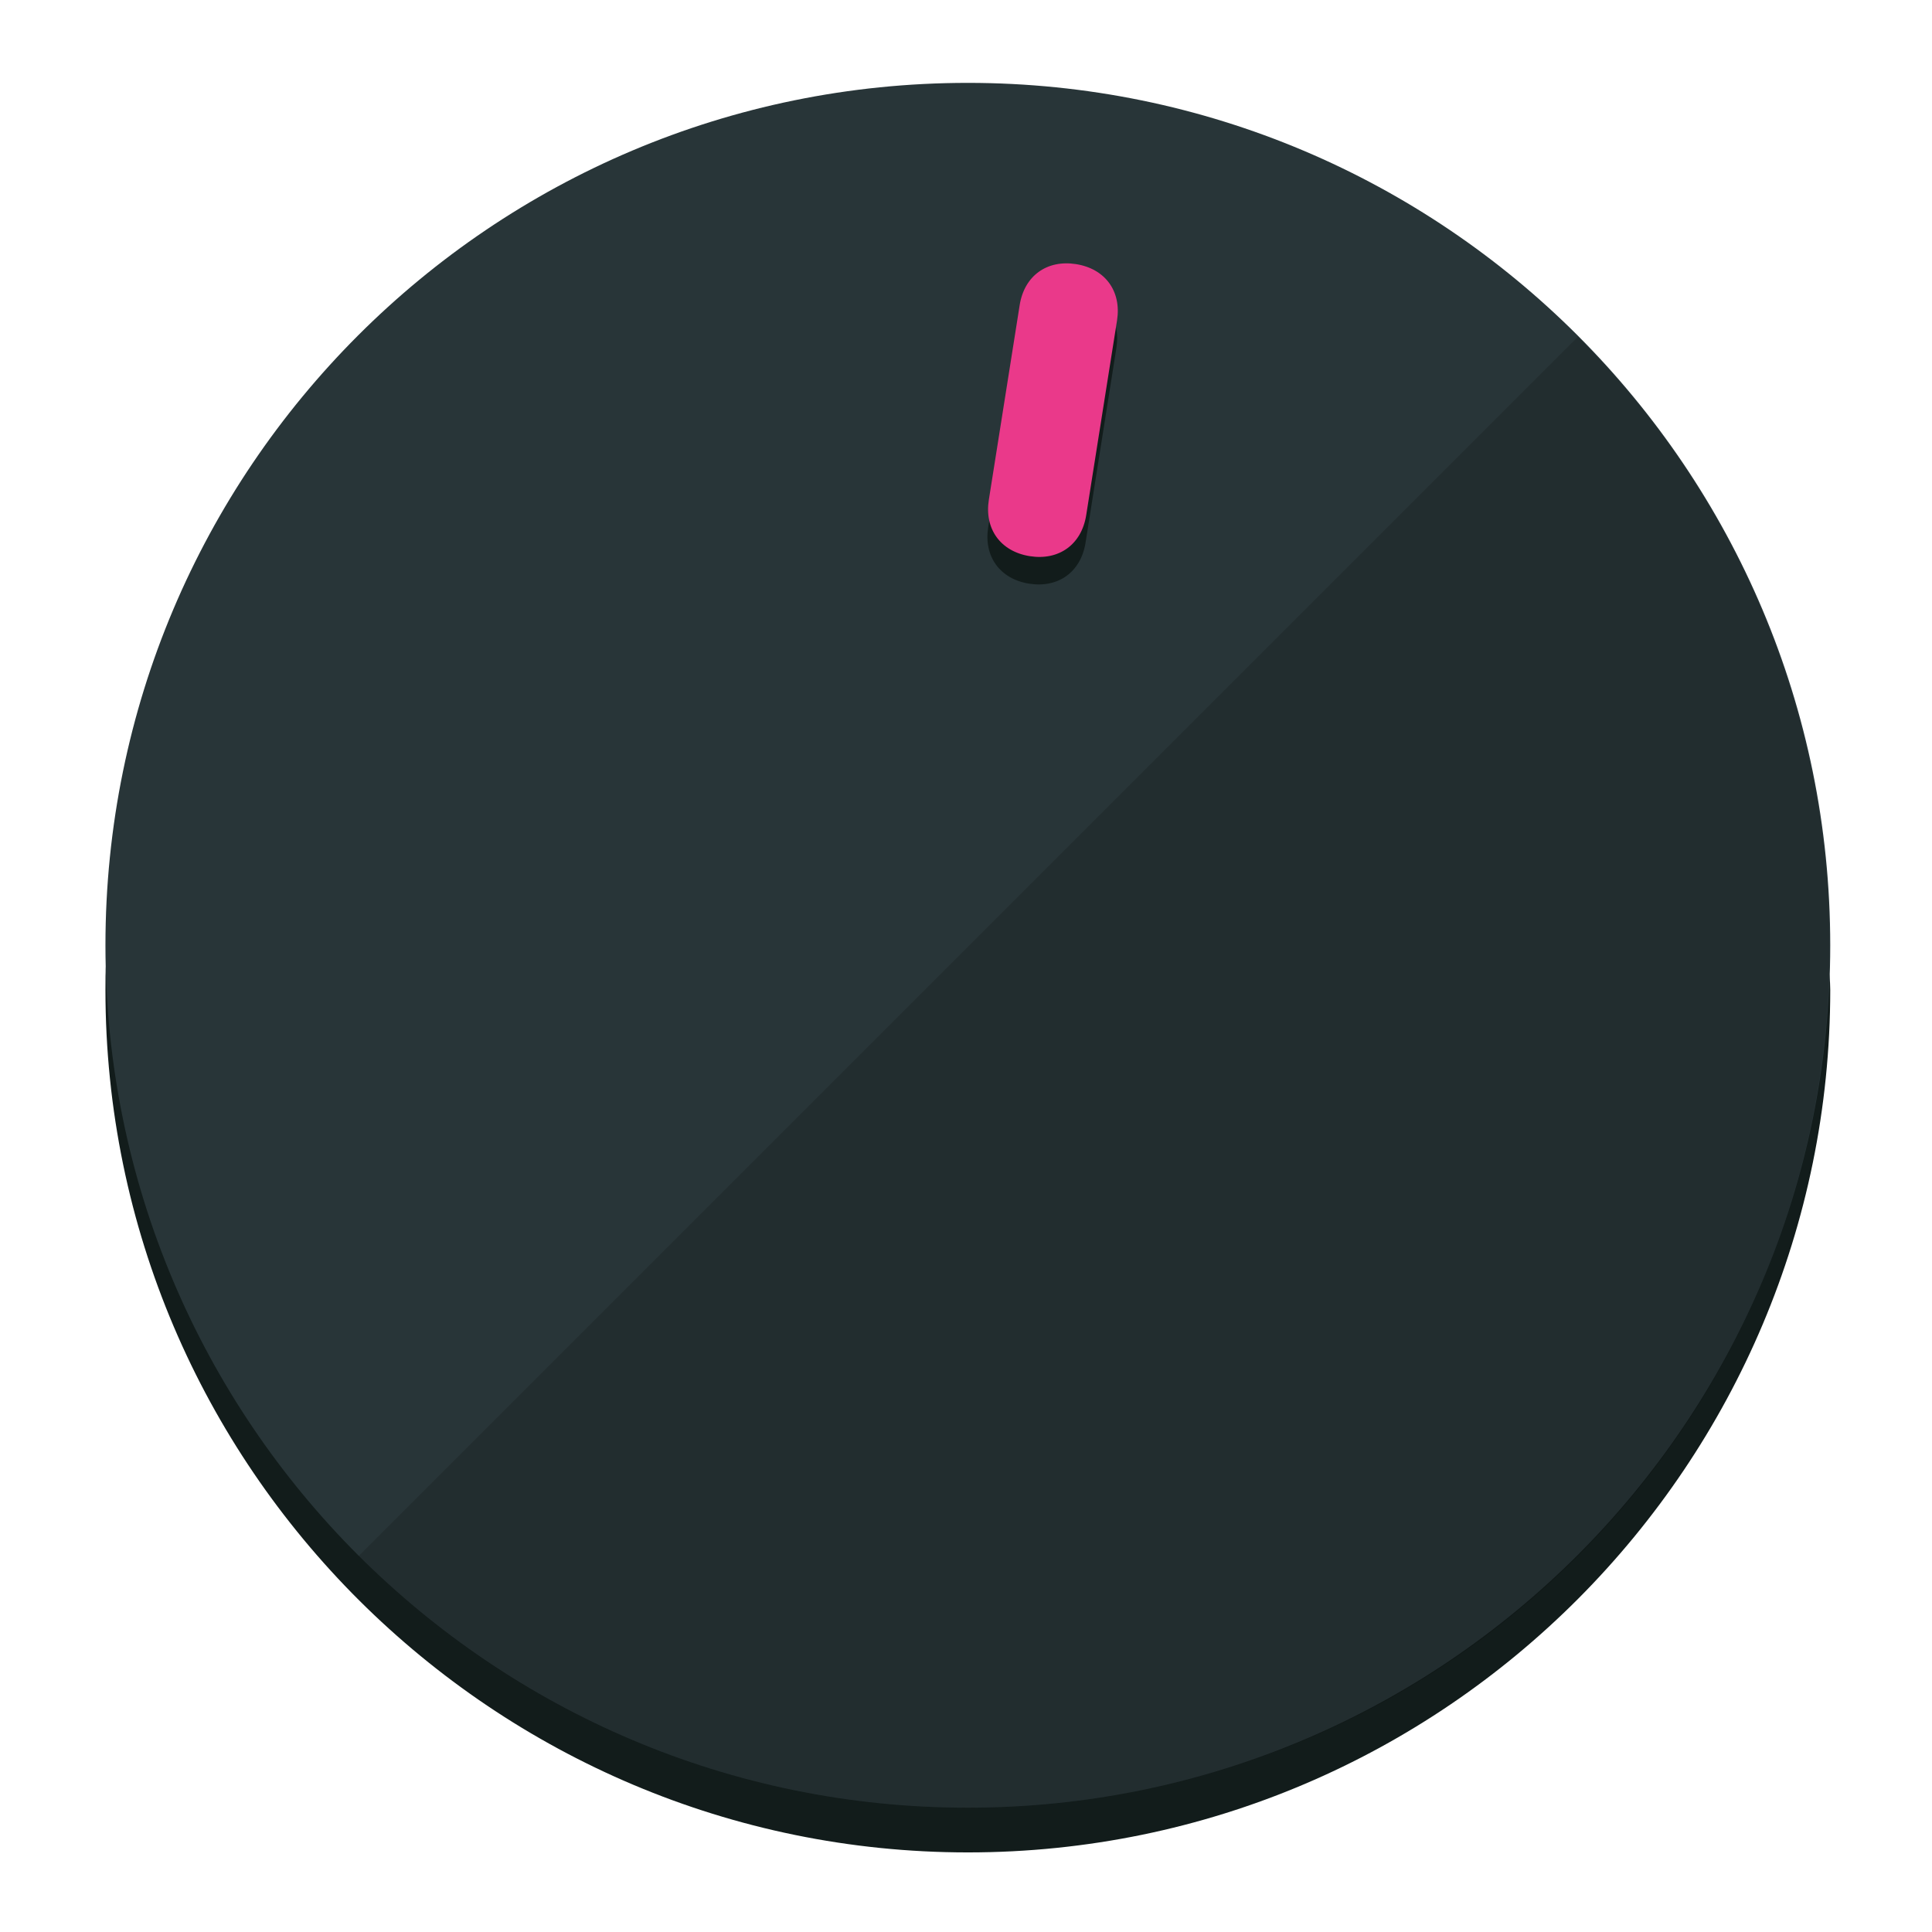
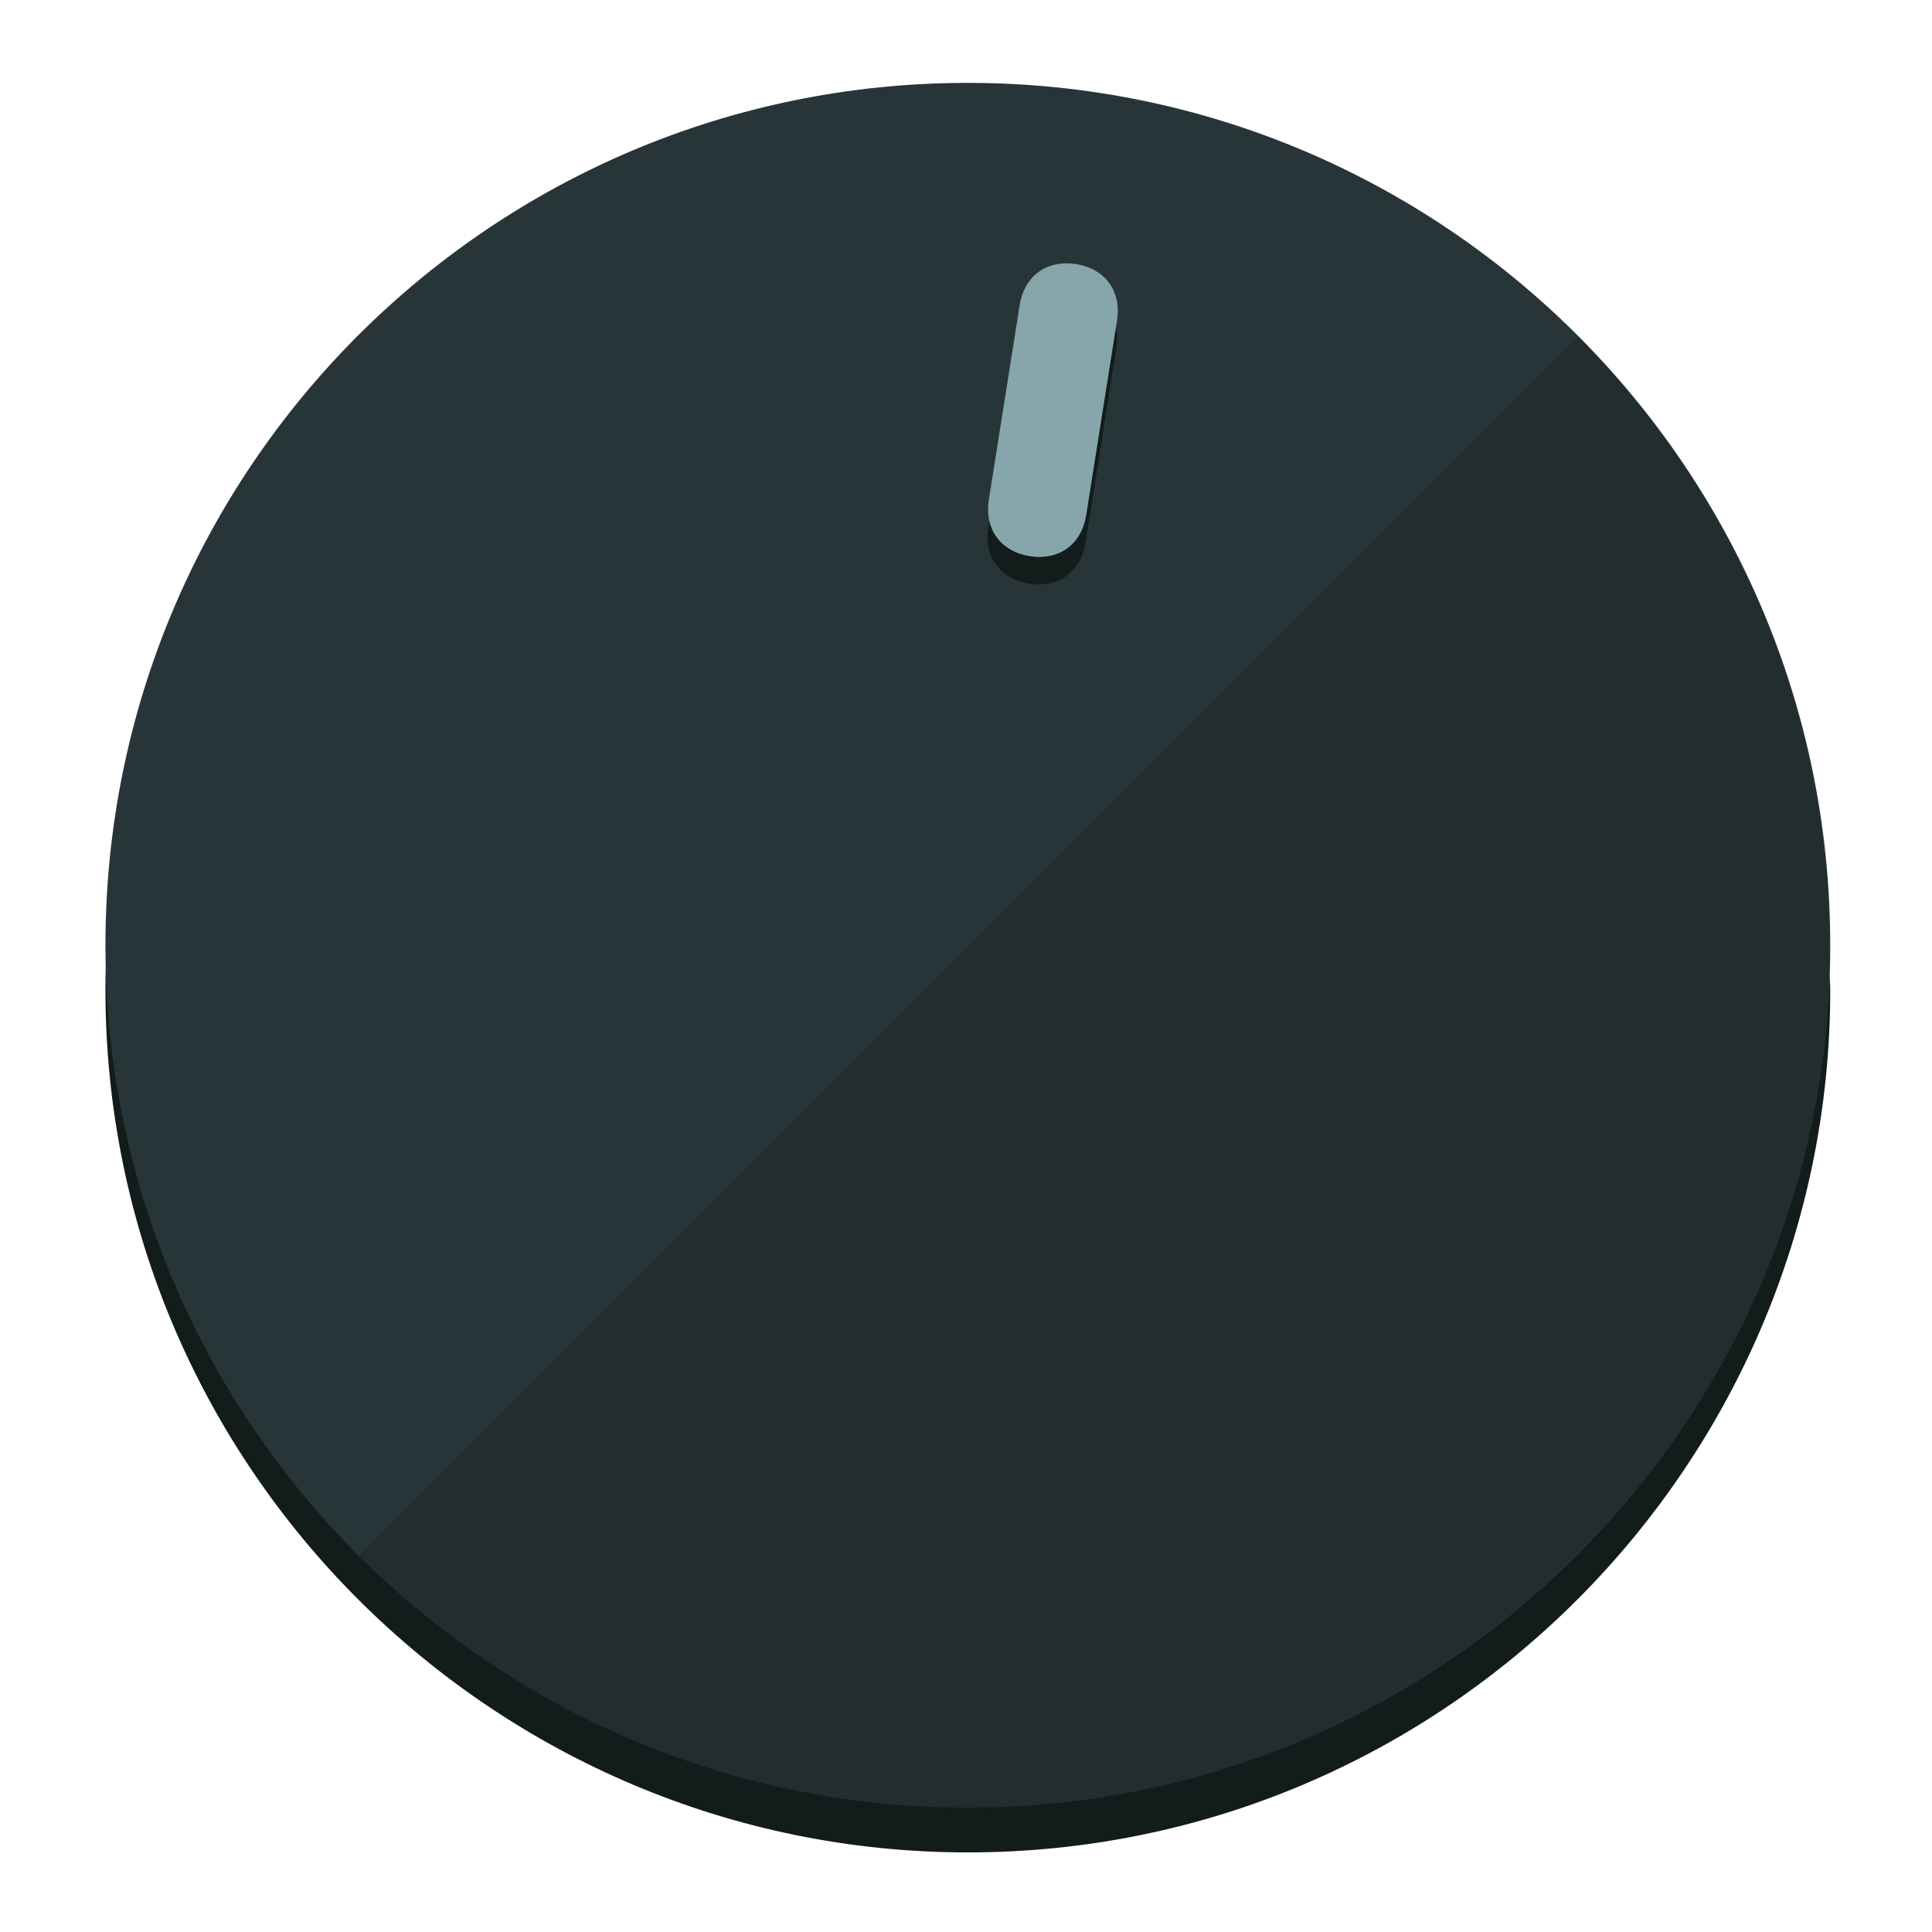
<svg xmlns="http://www.w3.org/2000/svg" height="120px" width="120px" version="1.1" id="Layer_1" viewBox="0 0 496.8 496.8" xml:space="preserve">
  <defs id="defs23" />
  <g id="g3158">
    <path style="display:inline;fill:#121c1b;fill-opacity:1;stroke-width:1.584" d="m 248.875,445.92 c 116.582,0 212.89,-91.238 220.493,-205.286 0,5.069 1.267,8.87 1.267,13.939 0,121.651 -98.842,221.76 -221.76,221.76 -121.651,0 -221.76,-98.842 -221.76,-221.76 0,-5.069 0,-8.87 1.267,-13.939 7.603,114.048 103.91,205.286 220.493,205.286 z" id="path8" />
    <circle style="display:inline;fill:#283538;fill-opacity:1;stroke-width:1.584" cx="248.875" cy="243.071" r="221.76" id="circle12" />
    <path style="display:inline;fill:#000000;fill-opacity:0.154;stroke-width:1.587" d="m 405.744,86.606 c 86.308,86.308 86.308,227.193 0,313.5 -86.308,86.308 -227.193,86.308 -313.5,0" id="path14" />
  </g>
  <g id="g3198">
    <circle style="display:none;fill:#000000;fill-opacity:0;stroke-width:1.584" cx="283.513" cy="201.714" r="221.76" id="circle12-3" transform="rotate(9)" />
    <path style="display:inline;fill:#121c1b;fill-opacity:1;stroke-width:1.584" d="m 279.14,139.552 c -1.189,7.51 -6.989,11.723 -14.498,10.534 v 0 c -7.51,-1.189 -11.723,-6.989 -10.534,-14.498 l 7.929,-50.064 c 1.189,-7.51 6.989,-11.723 14.498,-10.534 v 0 c 7.51,1.189 11.723,6.989 10.534,14.498 z" id="path3789" />
-     <path style="display:inline;fill:#ea398a;stroke-width:1.584" d="m 279.307,132.48 c -1.189,7.51 -6.989,11.723 -14.498,10.534 v 0 c -7.51,-1.189 -11.723,-6.989 -10.534,-14.498 l 7.929,-50.064 c 1.189,-7.51 6.989,-11.723 14.498,-10.534 v 0 c 7.51,1.189 11.723,6.989 10.534,14.498 z" id="path915" />
+     <path style="display:inline;fill:#87A6AB;stroke-width:1.584" d="m 279.307,132.48 c -1.189,7.51 -6.989,11.723 -14.498,10.534 v 0 c -7.51,-1.189 -11.723,-6.989 -10.534,-14.498 l 7.929,-50.064 c 1.189,-7.51 6.989,-11.723 14.498,-10.534 v 0 c 7.51,1.189 11.723,6.989 10.534,14.498 z" id="path915" />
  </g>
</svg>
